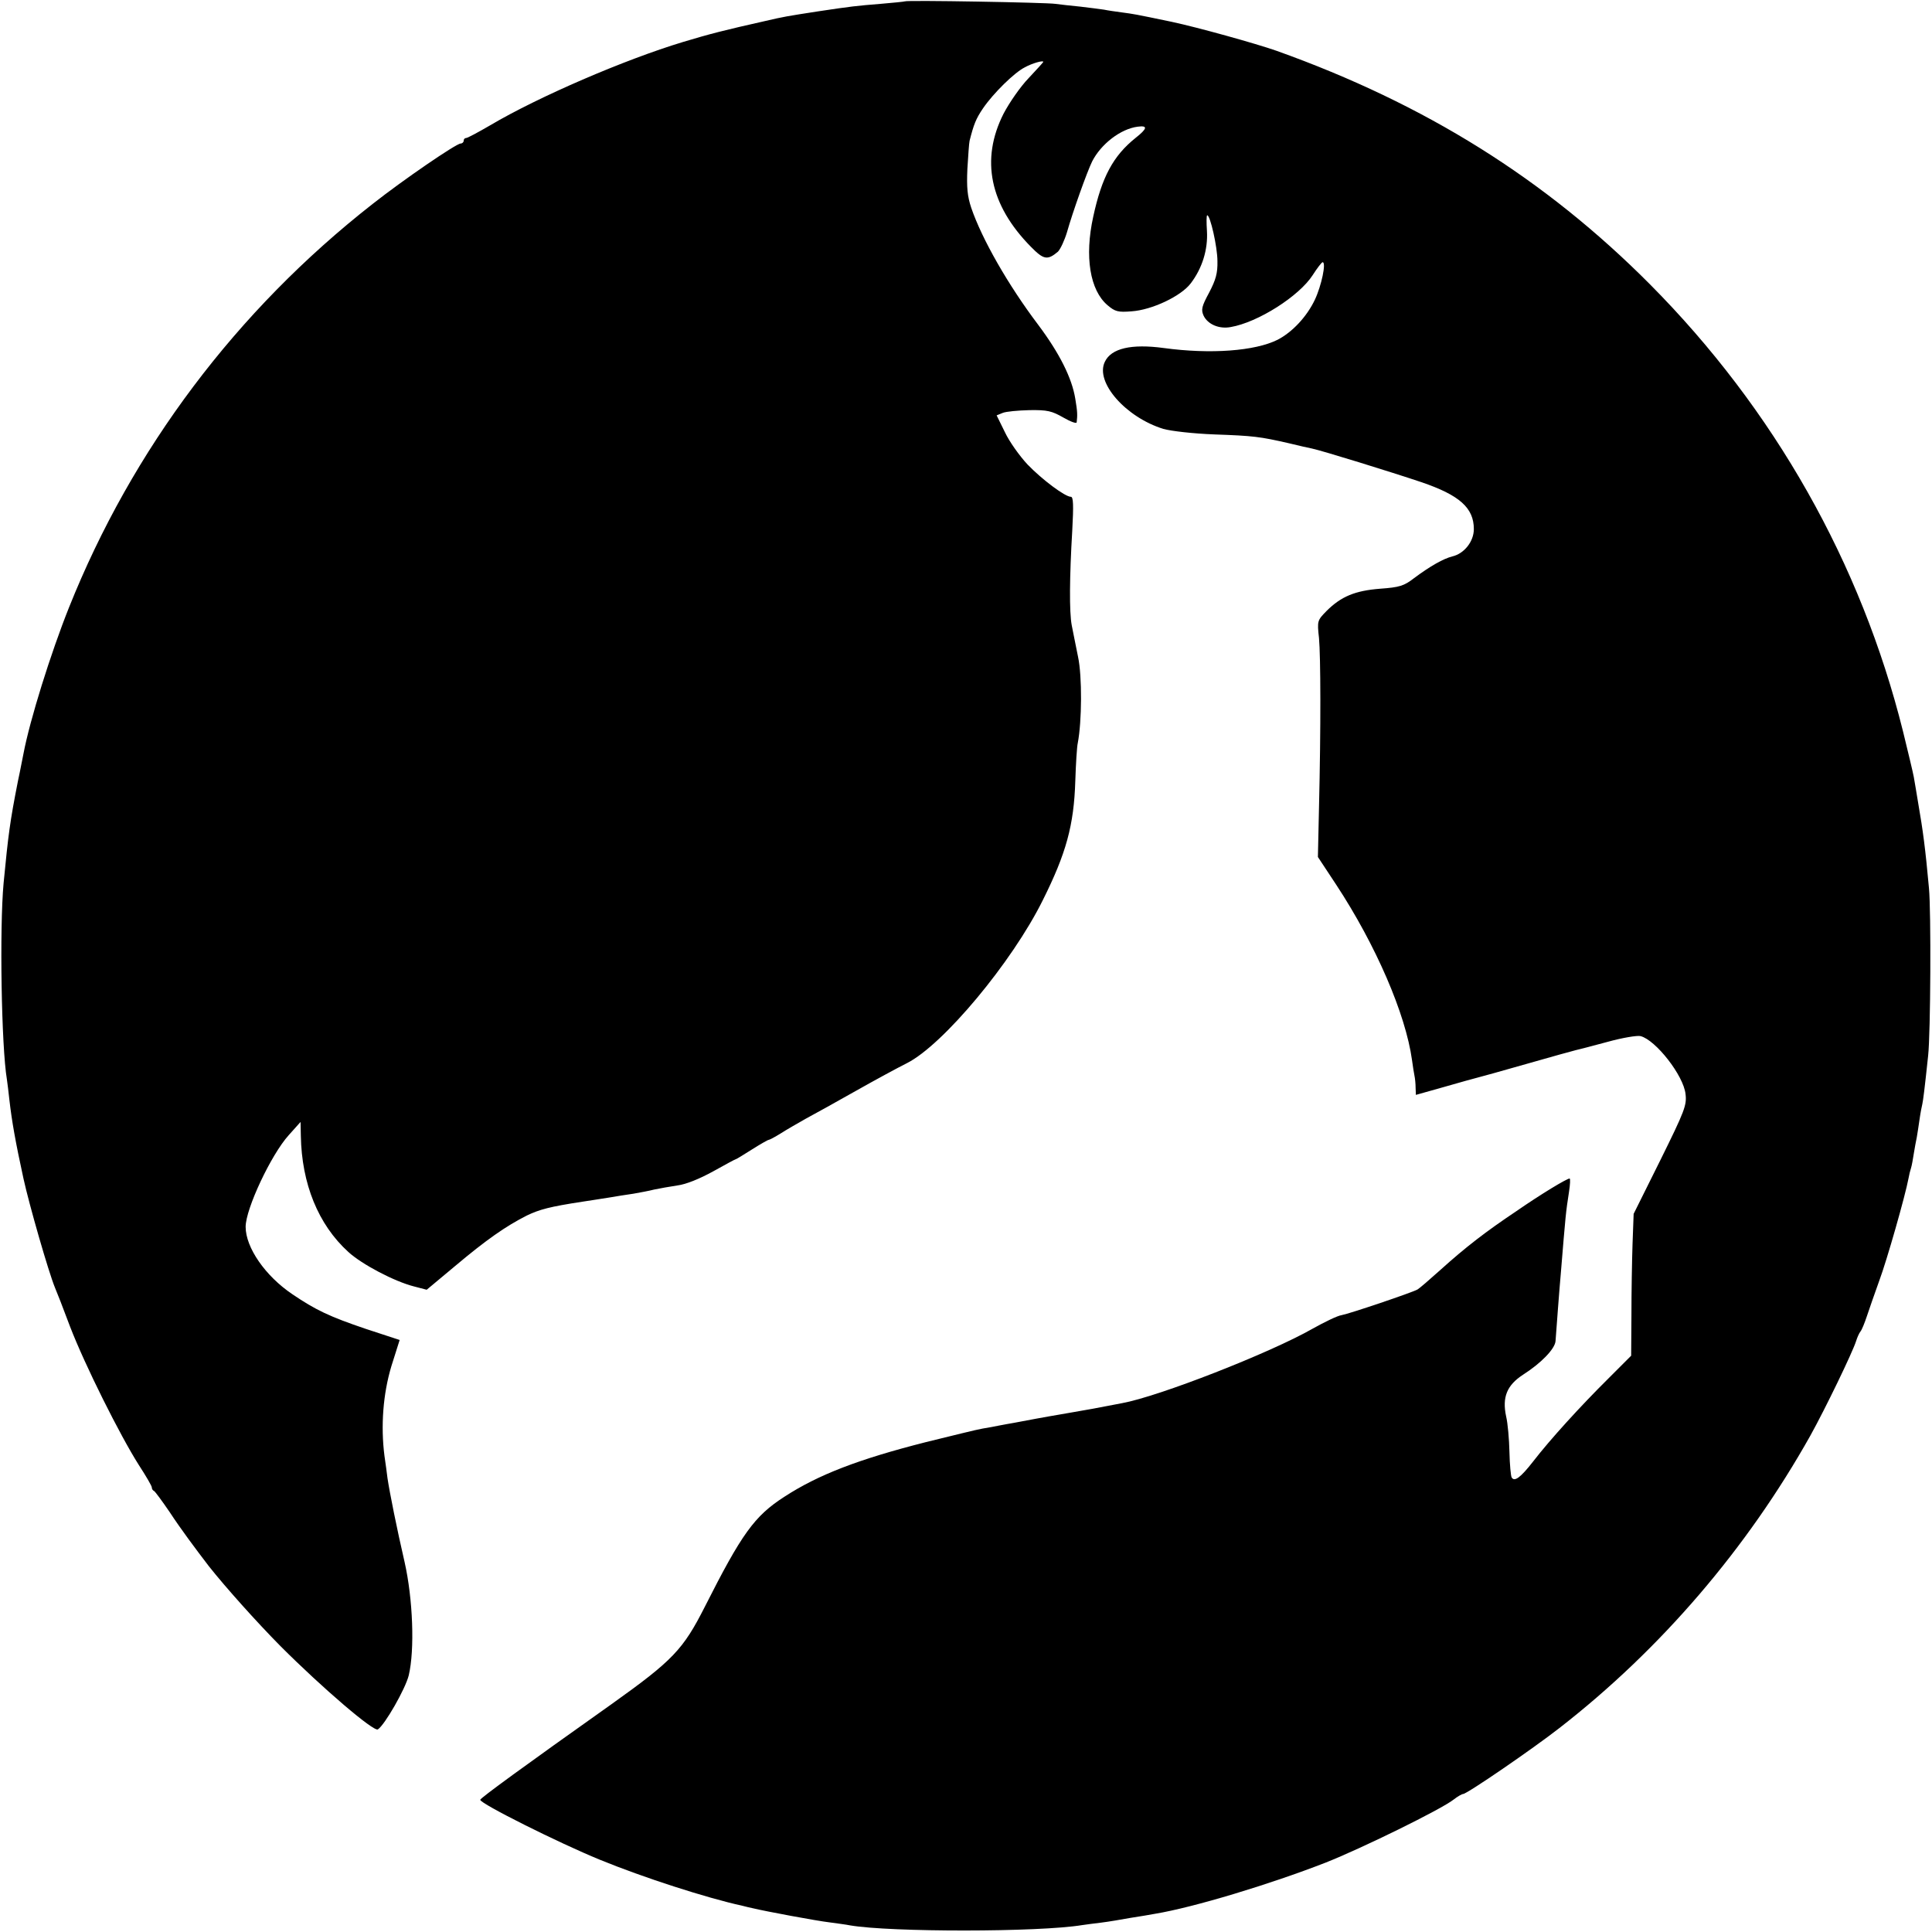
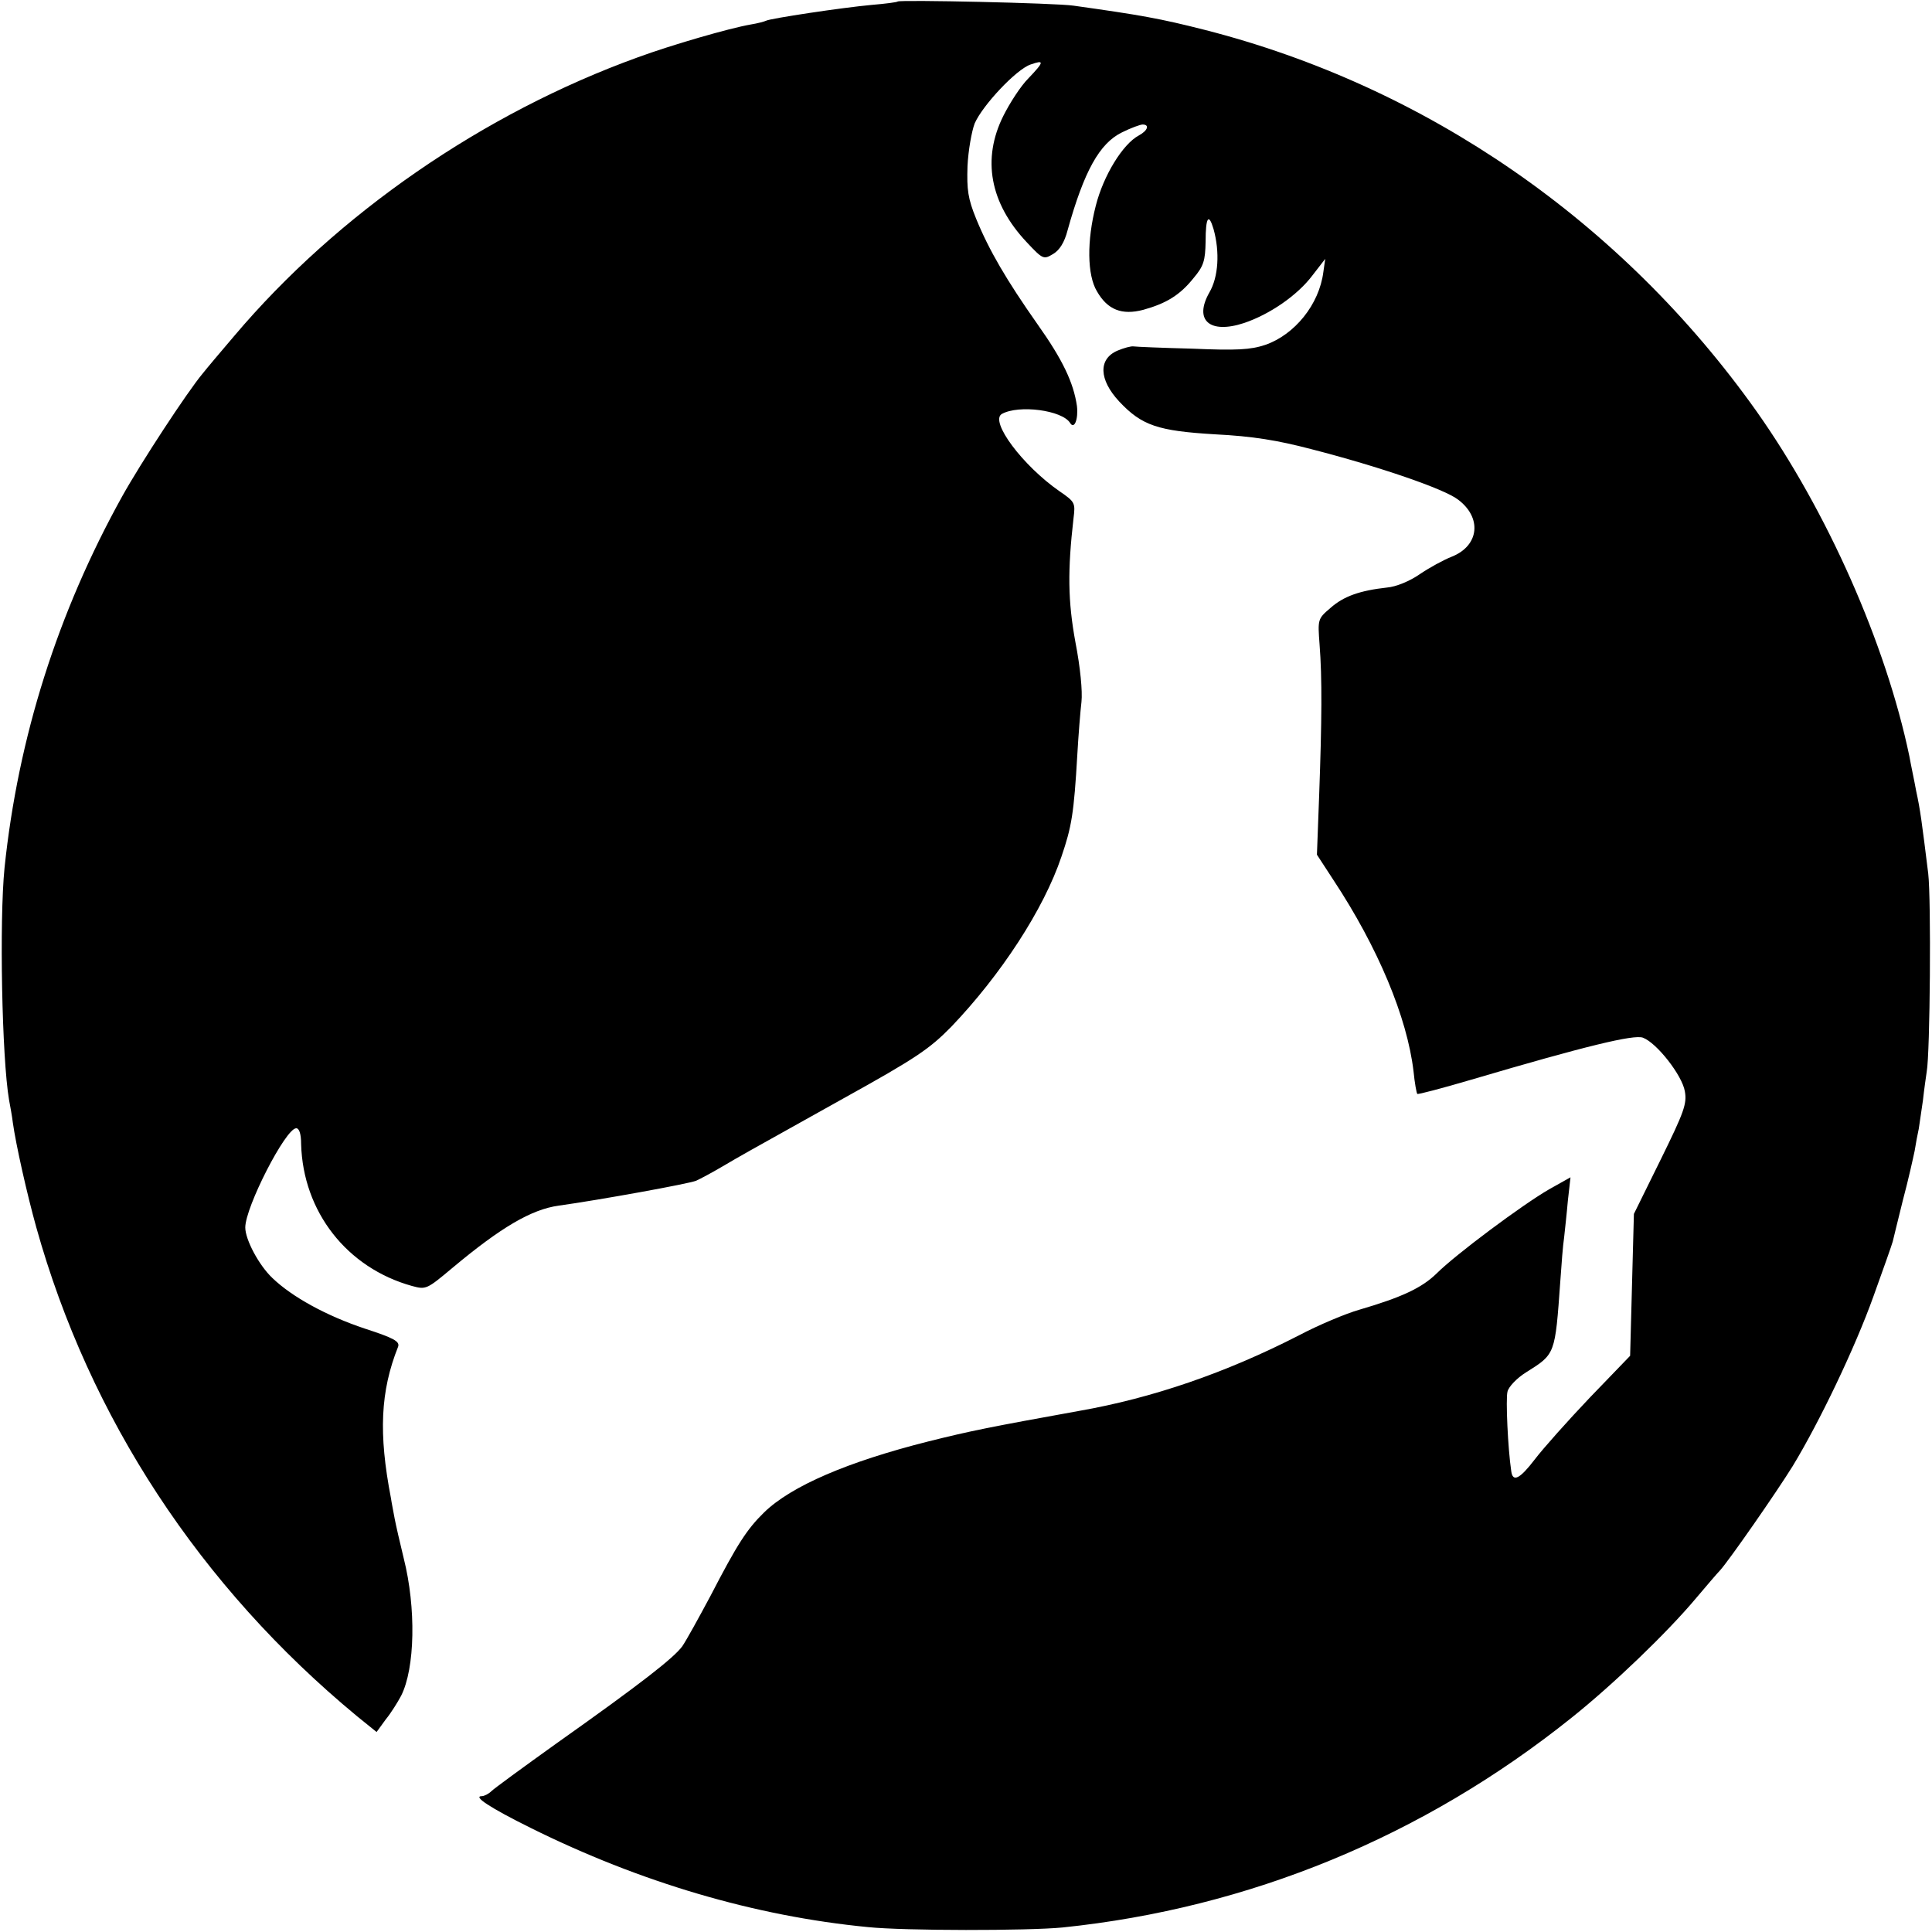
- <svg xmlns="http://www.w3.org/2000/svg" version="1.0" width="700pt" height="700pt" viewBox="0 0 700 700" preserveAspectRatio="xMidYMid meet">
-   <g transform="translate(0,700) scale(0.1,-0.1)" fill="#000000" stroke="none">
-     <path d="M3278 6995 c-1 -1 -41 -5 -88 -9 -87 -7 -105 -9 -225 -27 -116 -18 -123 -19 -192 -35 -147 -33 -202 -47 -298 -76 -212 -64 -525 -199 -699 -302 -43 -25 -82 -46 -87 -46 -5 0 -9 -4 -9 -10 0 -5 -5 -10 -11 -10 -16 0 -210 -133 -319 -219 -493 -386 -871 -889 -1100 -1462 -66 -165 -142 -408 -165 -530 -3 -13 -11 -58 -20 -99 -29 -147 -35 -194 -52 -370 -15 -163 -8 -592 12 -711 2 -13 6 -46 9 -74 9 -78 22 -152 51 -285 21 -96 91 -339 114 -395 5 -11 30 -75 55 -142 54 -140 181 -394 249 -501 26 -40 47 -76 47 -81 0 -5 3 -11 8 -13 4 -2 29 -36 57 -77 40 -61 93 -132 142 -196 61 -77 173 -202 259 -289 154 -154 338 -311 353 -302 25 16 100 147 112 196 22 93 15 277 -15 410 -28 121 -54 251 -62 304 -2 17 -7 54 -11 81 -14 109 -5 225 25 325 l30 95 -122 40 c-133 45 -183 69 -267 126 -98 66 -169 169 -169 244 0 65 92 261 156 332 l43 48 1 -50 c3 -174 63 -322 172 -421 49 -45 167 -107 238 -125 l46 -12 103 86 c113 95 183 144 260 183 46 22 83 32 201 50 19 3 60 9 90 14 30 5 73 12 95 15 22 4 56 10 75 15 19 4 58 11 85 15 31 4 80 24 129 51 43 24 80 44 82 44 2 0 28 16 58 35 30 19 58 35 61 35 3 0 22 10 43 23 20 13 62 37 92 54 30 16 111 61 180 100 69 39 152 84 186 101 131 66 381 366 492 590 85 170 113 272 118 432 2 63 6 126 9 138 15 78 16 242 1 312 -8 41 -19 93 -23 115 -9 48 -8 175 2 343 5 91 4 122 -5 122 -21 0 -104 62 -157 117 -29 31 -66 83 -82 117 l-30 61 22 9 c12 5 56 9 97 10 65 1 81 -3 123 -27 26 -15 48 -23 48 -17 3 25 3 38 -5 85 -12 75 -57 165 -135 269 -108 143 -203 309 -242 423 -14 42 -17 74 -14 141 3 48 6 94 8 102 15 59 23 80 49 118 37 54 113 129 151 148 27 15 67 26 67 20 0 -2 -24 -28 -53 -59 -30 -31 -70 -89 -91 -129 -84 -166 -50 -331 99 -482 46 -47 60 -50 98 -18 9 9 24 41 33 71 20 71 72 217 91 256 32 63 103 118 165 126 38 5 35 -7 -8 -41 -81 -65 -122 -142 -153 -285 -32 -145 -12 -267 52 -321 27 -23 38 -26 87 -22 74 5 179 55 214 101 42 55 63 123 59 190 -2 31 -2 57 1 57 11 0 37 -115 37 -166 1 -44 -6 -68 -30 -114 -27 -50 -30 -62 -20 -84 15 -31 56 -49 98 -41 99 17 248 112 297 188 16 25 32 46 36 47 14 0 -4 -85 -28 -136 -29 -61 -81 -117 -135 -145 -82 -41 -243 -53 -412 -30 -118 16 -191 -1 -214 -50 -36 -74 76 -201 212 -243 29 -8 107 -17 185 -20 142 -5 165 -8 270 -32 36 -9 73 -17 83 -19 38 -8 287 -85 397 -122 138 -47 190 -93 190 -170 0 -45 -35 -89 -78 -99 -32 -8 -80 -35 -139 -79 -36 -28 -53 -33 -122 -38 -91 -7 -142 -28 -195 -81 -33 -34 -34 -35 -27 -98 6 -67 7 -321 0 -613 l-4 -180 66 -100 c144 -219 252 -469 275 -636 3 -22 7 -48 9 -57 2 -9 4 -29 4 -43 l1 -26 103 29 c56 16 109 31 118 33 8 2 89 24 179 50 90 26 171 48 179 50 9 2 60 15 115 30 54 15 108 24 120 21 55 -14 156 -143 163 -210 5 -40 -3 -61 -91 -239 l-97 -195 -4 -109 c-2 -59 -4 -175 -4 -257 l-1 -148 -82 -82 c-102 -101 -212 -222 -273 -301 -46 -59 -68 -75 -78 -58 -3 5 -7 46 -8 92 -1 46 -6 104 -12 129 -15 70 3 113 61 151 66 42 116 94 118 122 2 29 15 202 19 244 18 219 18 220 30 298 4 26 5 47 2 47 -10 0 -103 -56 -194 -119 -109 -73 -182 -129 -274 -212 -39 -35 -76 -67 -83 -71 -19 -11 -247 -88 -275 -93 -15 -2 -62 -25 -105 -49 -154 -88 -558 -246 -691 -270 -11 -2 -58 -11 -105 -20 -47 -8 -101 -18 -120 -21 -19 -3 -57 -10 -85 -15 -27 -5 -63 -12 -80 -15 -16 -3 -41 -7 -55 -10 -14 -3 -41 -8 -60 -11 -19 -3 -111 -26 -205 -49 -244 -62 -390 -118 -513 -198 -109 -70 -155 -135 -288 -398 -79 -156 -116 -195 -339 -354 -316 -224 -475 -340 -475 -346 0 -14 284 -156 433 -217 156 -64 388 -139 517 -167 11 -3 28 -7 38 -9 45 -11 233 -46 277 -51 28 -4 61 -8 75 -11 147 -25 683 -25 841 1 13 2 44 6 69 9 25 3 72 11 105 17 33 5 74 12 90 15 139 23 414 106 617 185 132 52 421 194 465 229 14 11 30 20 34 20 14 0 253 164 349 239 368 286 680 651 909 1059 55 99 153 302 166 343 4 13 11 29 16 35 5 6 15 31 23 55 8 24 28 82 45 129 27 72 94 307 106 371 2 12 6 28 9 37 3 9 7 33 10 52 3 19 8 46 11 60 2 13 7 42 10 65 3 22 8 47 10 55 3 14 8 52 21 175 9 82 11 523 3 607 -13 144 -22 210 -39 308 -6 36 -13 79 -16 95 -3 17 -21 91 -39 165 -152 610 -467 1167 -917 1620 -379 381 -813 653 -1353 846 -74 26 -286 85 -380 105 -139 29 -136 28 -180 34 -22 3 -51 7 -65 10 -13 2 -52 7 -86 11 -33 3 -74 8 -90 10 -32 5 -540 14 -546 9z" />
+ <svg xmlns="http://www.w3.org/2000/svg" version="1.0" width="512pt" height="512pt" viewBox="0 0 512 512" preserveAspectRatio="xMidYMid meet">
+   <g transform="translate(0,512) scale(0.1,-0.1)" fill="#000000" stroke="none">
+     <path d="M2379 5116 c-2 -2 -33 -6 -69 -9 -77 -7 -270 -36 -280 -42 -4 -2 -22 -7 -41 -10 -57 -10 -209 -54 -299 -87 -409 -148 -795 -414 -1069 -738 -35 -41 -73 -86 -84 -100 -41 -49 -164 -237 -213 -325 -171 -308 -276 -639 -312 -985 -14 -140 -7 -504 12 -615 3 -16 8 -43 10 -60 8 -58 38 -191 62 -277 141 -505 434 -952 850 -1296 l52 -42 24 33 c14 17 32 46 41 63 37 73 40 233 7 364 -10 41 -21 89 -24 105 -3 17 -8 41 -10 55 -33 171 -28 283 19 401 5 14 -11 23 -88 48 -102 34 -193 84 -245 134 -36 34 -72 102 -72 134 0 54 107 263 135 263 8 0 13 -15 13 -42 5 -179 121 -328 294 -376 37 -10 39 -9 107 48 128 107 209 155 282 165 108 15 345 58 364 66 11 5 43 22 70 38 58 34 37 22 320 180 193 107 228 131 286 190 131 137 245 311 292 451 27 79 33 114 42 270 3 52 8 115 11 140 3 28 -3 91 -16 158 -20 109 -21 190 -5 329 5 40 4 43 -37 71 -98 68 -186 186 -153 205 45 25 160 10 181 -24 11 -18 22 10 18 45 -9 62 -38 123 -104 216 -83 118 -129 197 -163 280 -22 54 -25 77 -23 140 2 41 11 92 19 113 21 48 110 143 148 156 37 13 37 8 -6 -37 -20 -20 -49 -65 -66 -99 -57 -114 -36 -231 62 -335 43 -46 45 -46 70 -31 17 10 30 31 38 62 44 158 85 231 144 260 24 12 49 21 55 21 19 0 14 -16 -10 -29 -43 -23 -94 -107 -114 -186 -24 -93 -23 -184 3 -227 28 -49 66 -64 123 -49 61 17 97 39 133 84 27 32 31 46 32 97 0 64 8 77 21 33 17 -61 13 -127 -11 -168 -42 -74 1 -111 92 -81 68 23 141 73 181 126 l34 44 -5 -35 c-11 -86 -76 -166 -154 -193 -39 -13 -76 -15 -193 -10 -80 2 -150 5 -156 6 -7 1 -25 -4 -42 -11 -52 -22 -50 -77 4 -135 60 -64 103 -78 254 -87 100 -5 166 -16 254 -39 183 -47 354 -106 390 -134 64 -48 56 -122 -16 -151 -23 -9 -61 -30 -86 -47 -26 -18 -62 -33 -86 -35 -72 -8 -115 -23 -150 -54 -34 -29 -34 -30 -29 -97 7 -89 6 -203 -1 -397 l-6 -160 43 -66 c119 -180 196 -365 213 -508 3 -31 8 -58 10 -60 1 -2 66 15 144 38 302 89 430 120 454 111 37 -14 104 -100 111 -142 6 -33 -2 -55 -64 -181 l-71 -144 -5 -188 -5 -188 -107 -111 c-58 -61 -124 -135 -146 -164 -39 -51 -58 -61 -62 -31 -9 60 -15 192 -10 211 3 13 25 36 49 51 78 49 77 46 91 242 3 44 7 96 10 115 2 19 7 63 10 98 l7 62 -57 -32 c-71 -41 -248 -173 -298 -223 -39 -38 -92 -63 -205 -96 -35 -10 -107 -40 -160 -68 -193 -99 -388 -166 -582 -200 -238 -43 -288 -53 -400 -81 -214 -54 -363 -118 -435 -188 -46 -45 -71 -84 -142 -221 -31 -58 -64 -118 -75 -134 -23 -31 -107 -97 -333 -257 -88 -63 -166 -120 -173 -127 -7 -7 -19 -13 -25 -13 -25 0 22 -31 129 -84 290 -144 594 -234 894 -263 97 -10 424 -10 516 -1 494 51 956 241 1349 556 109 87 252 224 330 317 28 33 56 66 63 73 23 25 149 206 193 277 71 117 165 313 214 450 26 72 49 137 51 145 2 8 14 58 27 110 14 52 27 111 31 130 3 19 8 46 11 59 2 14 7 47 11 75 3 28 8 62 10 76 9 49 12 456 4 525 -17 137 -21 169 -32 219 -5 28 -14 69 -18 92 -62 297 -217 648 -405 914 -357 503 -875 861 -1463 1011 -118 30 -169 39 -347 64 -46 7 -460 16 -466 11z" />
  </g>
</svg>
